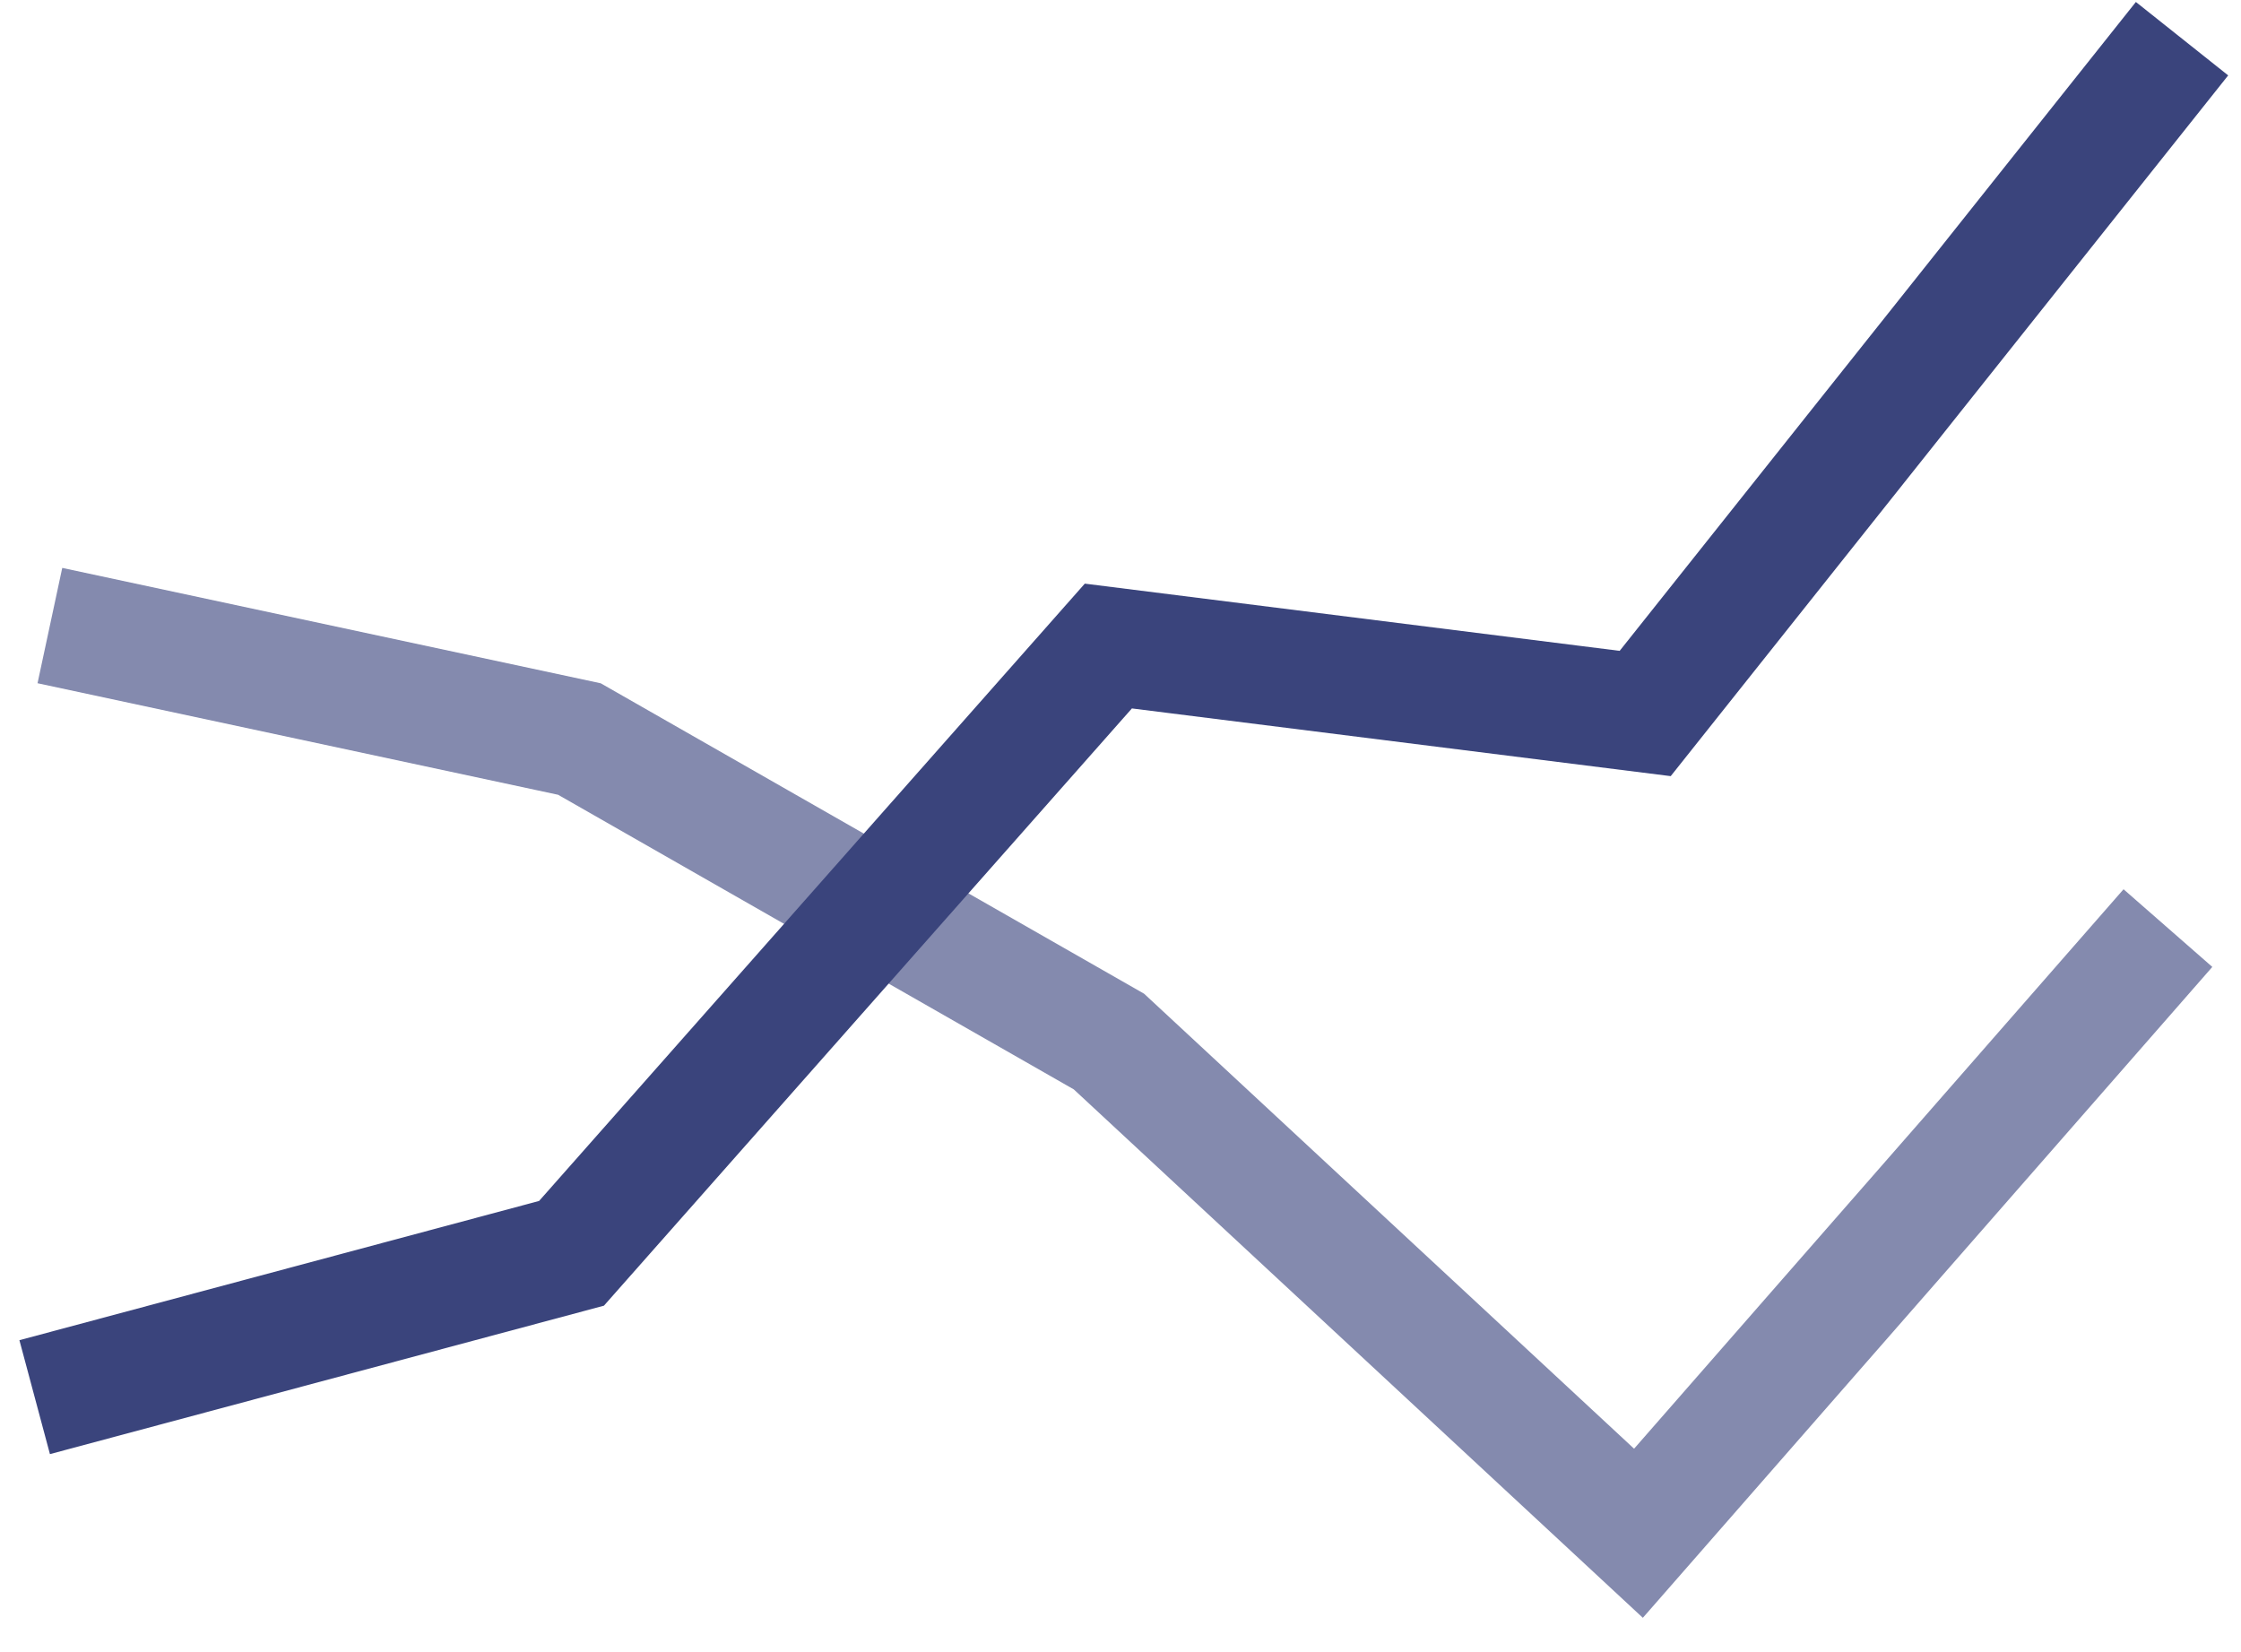
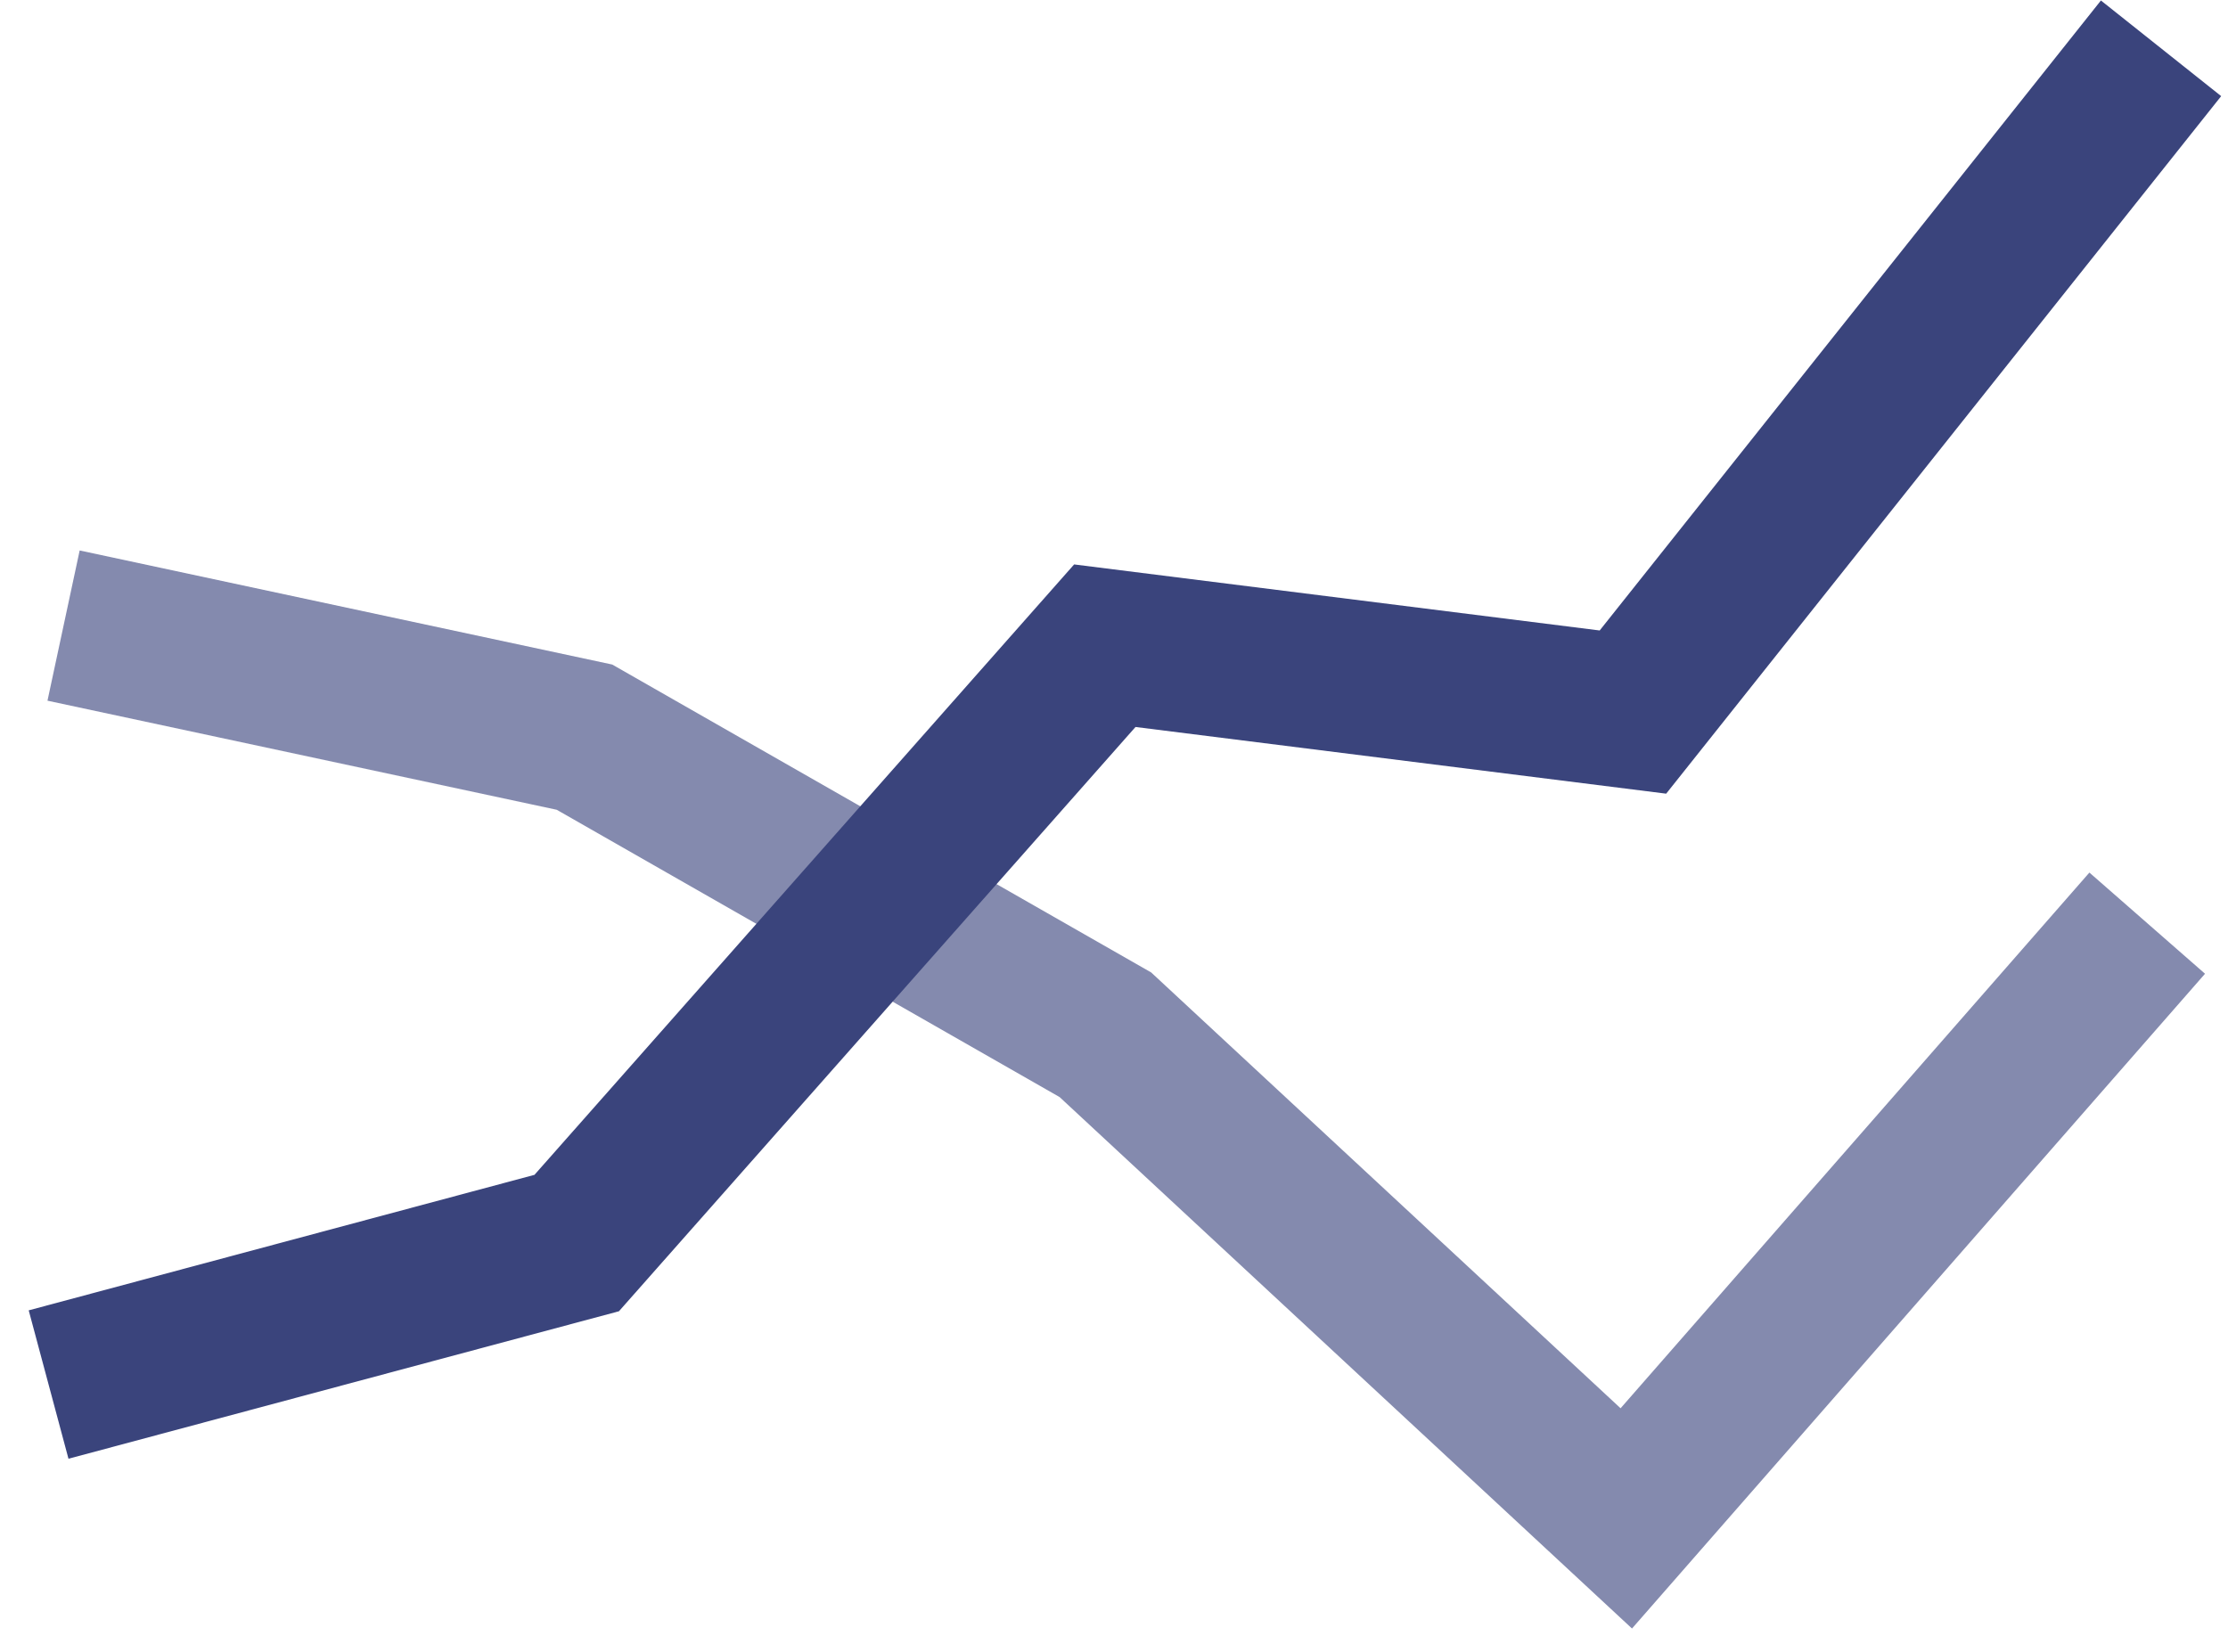
- <svg xmlns="http://www.w3.org/2000/svg" width="38" height="28" viewBox="0 0 38 28" fill="none">
-   <path d="M0.846 10.608L9.825 12.532L18.804 17.662L27.783 26L36.761 15.738" stroke="#848AAE" stroke-width="2" />
-   <path d="M0.588 23.692L9.691 21.253L18.794 10.955L27.897 12.099L37 0.656" stroke="#3A447C" stroke-width="2" />
+ <svg xmlns="http://www.w3.org/2000/svg" width="58" height="43" viewBox="0 0 58 43" fill="none">
+   <path d="M1.655 16.288L15.215 19.193L28.776 26.942L42.336 39.534L55.897 24.036" stroke="#848AAE" stroke-width="4" />
+   <path d="M1.265 36.049L15.013 32.365L28.761 16.812L42.509 18.54L56.257 1.258" stroke="#3A447C" stroke-width="4" />
</svg>
